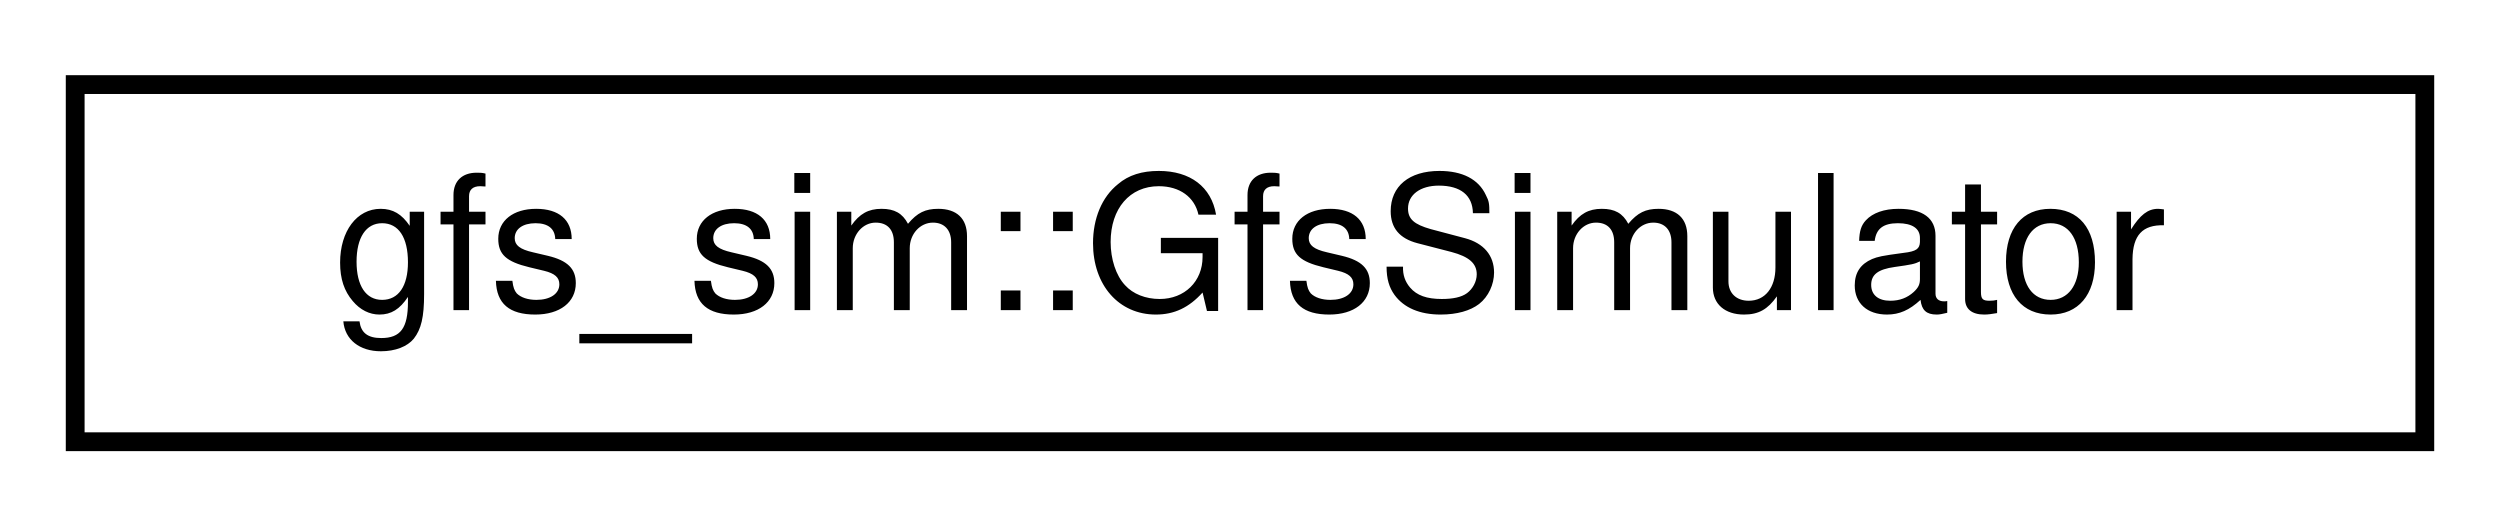
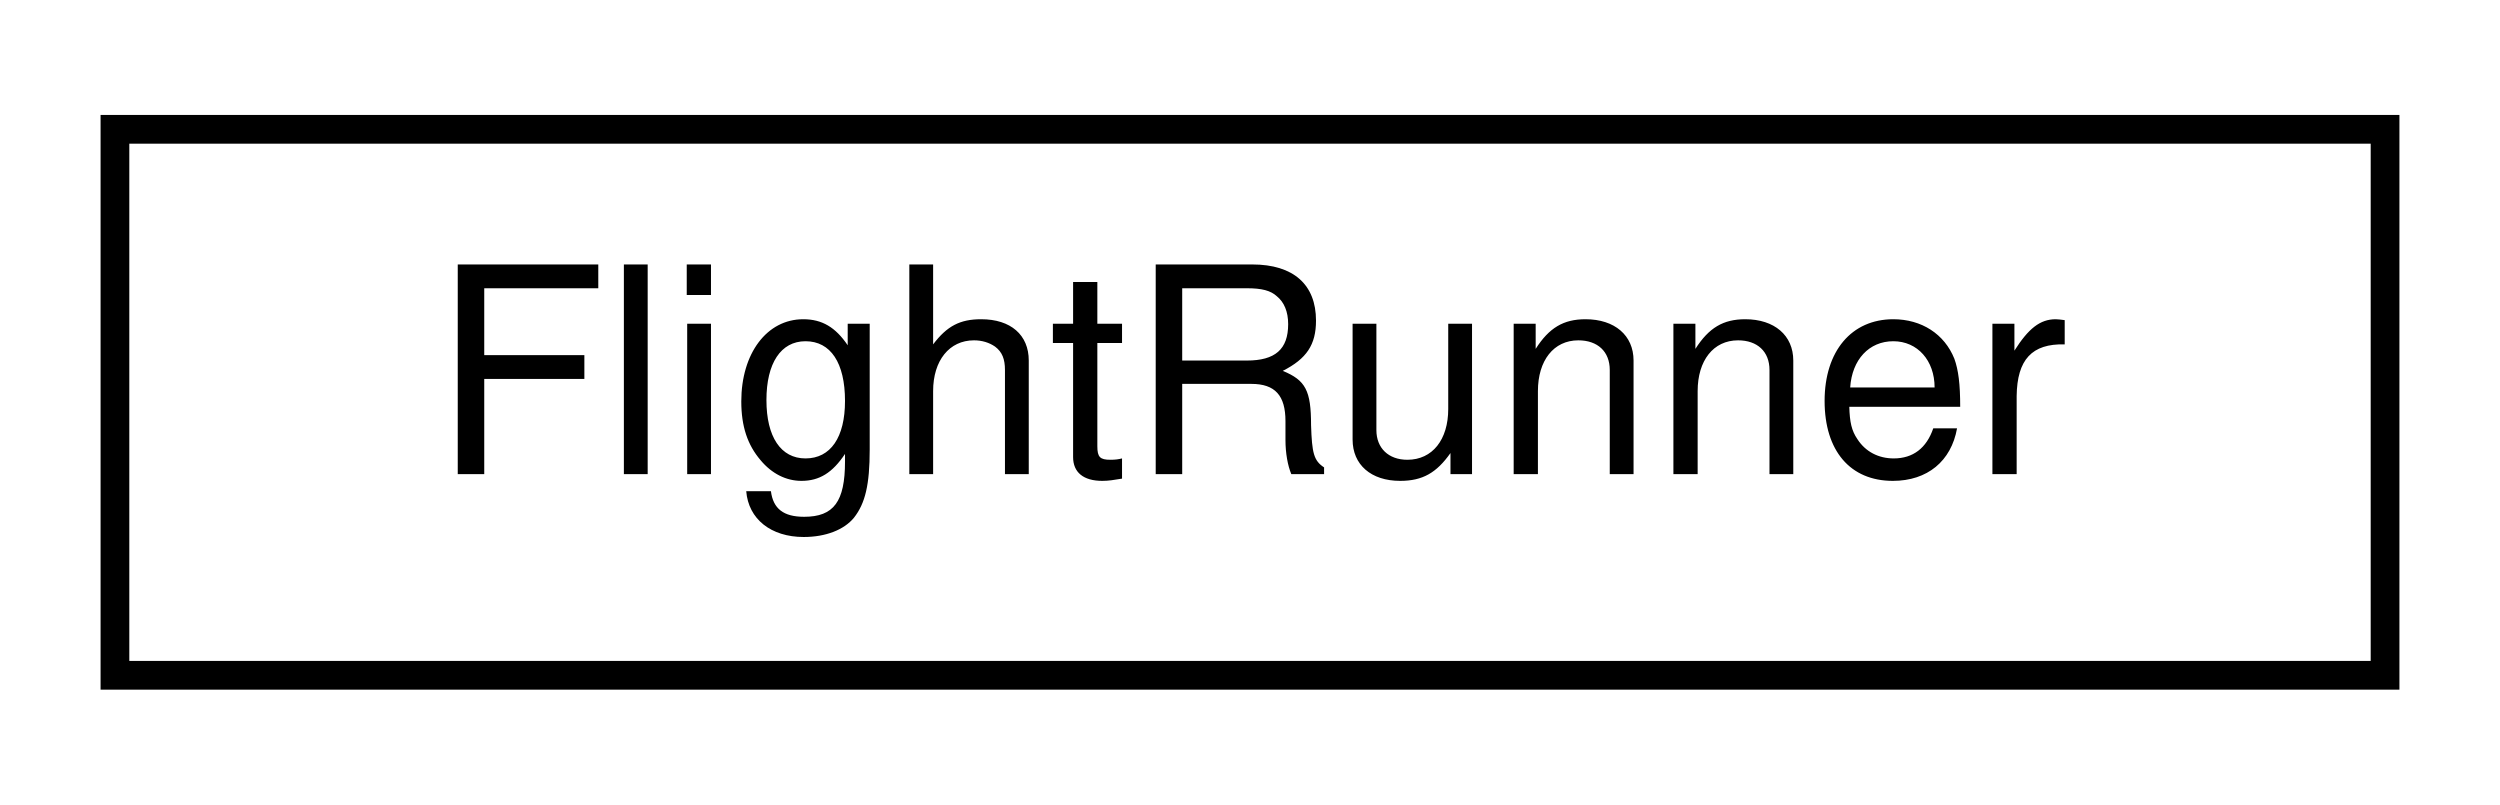
- <svg xmlns="http://www.w3.org/2000/svg" xmlns:xlink="http://www.w3.org/1999/xlink" width="133pt" height="28pt" viewBox="0.00 0.00 133.00 28.00">
+ <svg xmlns="http://www.w3.org/2000/svg" xmlns:xlink="http://www.w3.org/1999/xlink" width="87pt" height="28pt" viewBox="0.00 0.00 87.00 28.00">
  <g id="graph0" class="graph" transform="scale(1 1) rotate(0) translate(4 24)">
    <g id="node1" class="node">
      <g id="a_node1">
-         <a xlink:href="classgfs__sim_1_1GfsSimulator.html" target="_top" xlink:title=" ">
-           <polygon fill="none" stroke="black" points="0,-0.5 0,-19.5 125,-19.5 125,-0.5 0,-0.5" />
-           <text text-anchor="middle" x="62.5" y="-7.5" font-family="Helvetica,sans-Serif" font-size="10.00">gfs_sim::GfsSimulator</text>
+         <a xlink:href="classFlightRunner.html" target="_top" xlink:title="The FlightRunner class is the main class for the flight system. It ties everything together.">
+           <polygon fill="none" stroke="black" points="0,-0.5 0,-19.5 79,-19.5 79,-0.5 0,-0.5" />
+           <text text-anchor="middle" x="39.5" y="-7.5" font-family="Helvetica,sans-Serif" font-size="10.00">FlightRunner</text>
        </a>
      </g>
    </g>
  </g>
</svg>
